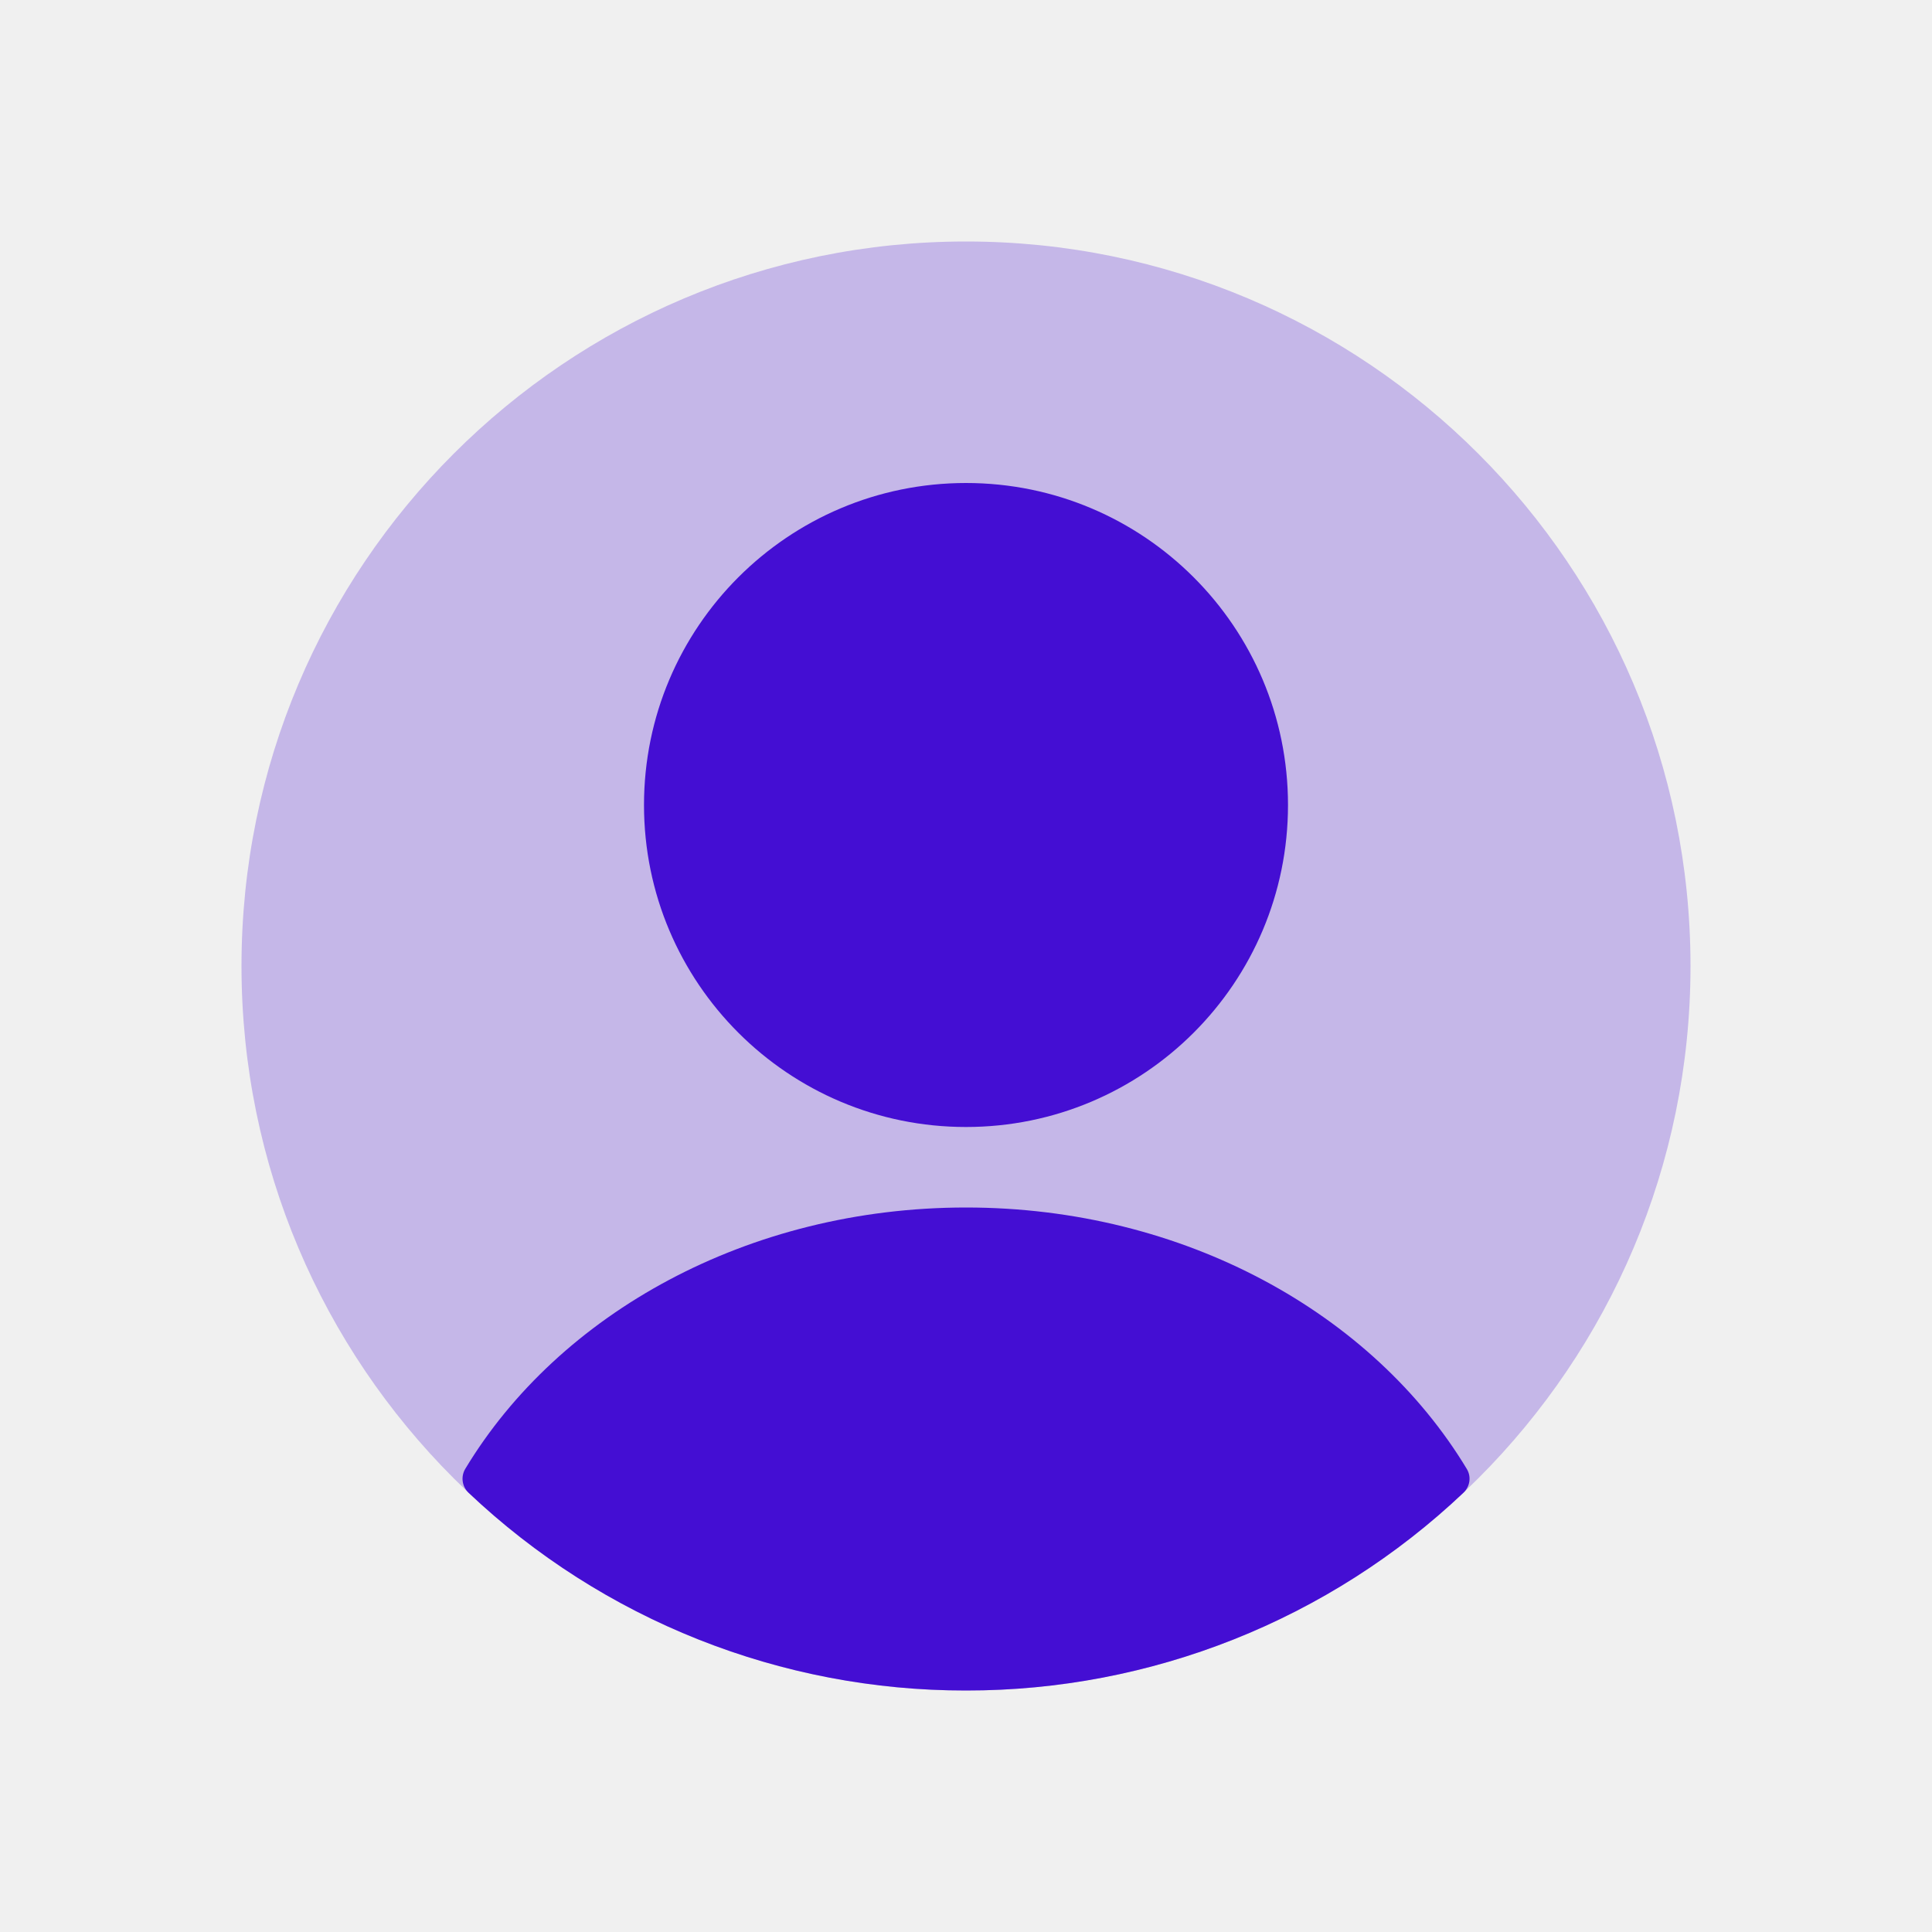
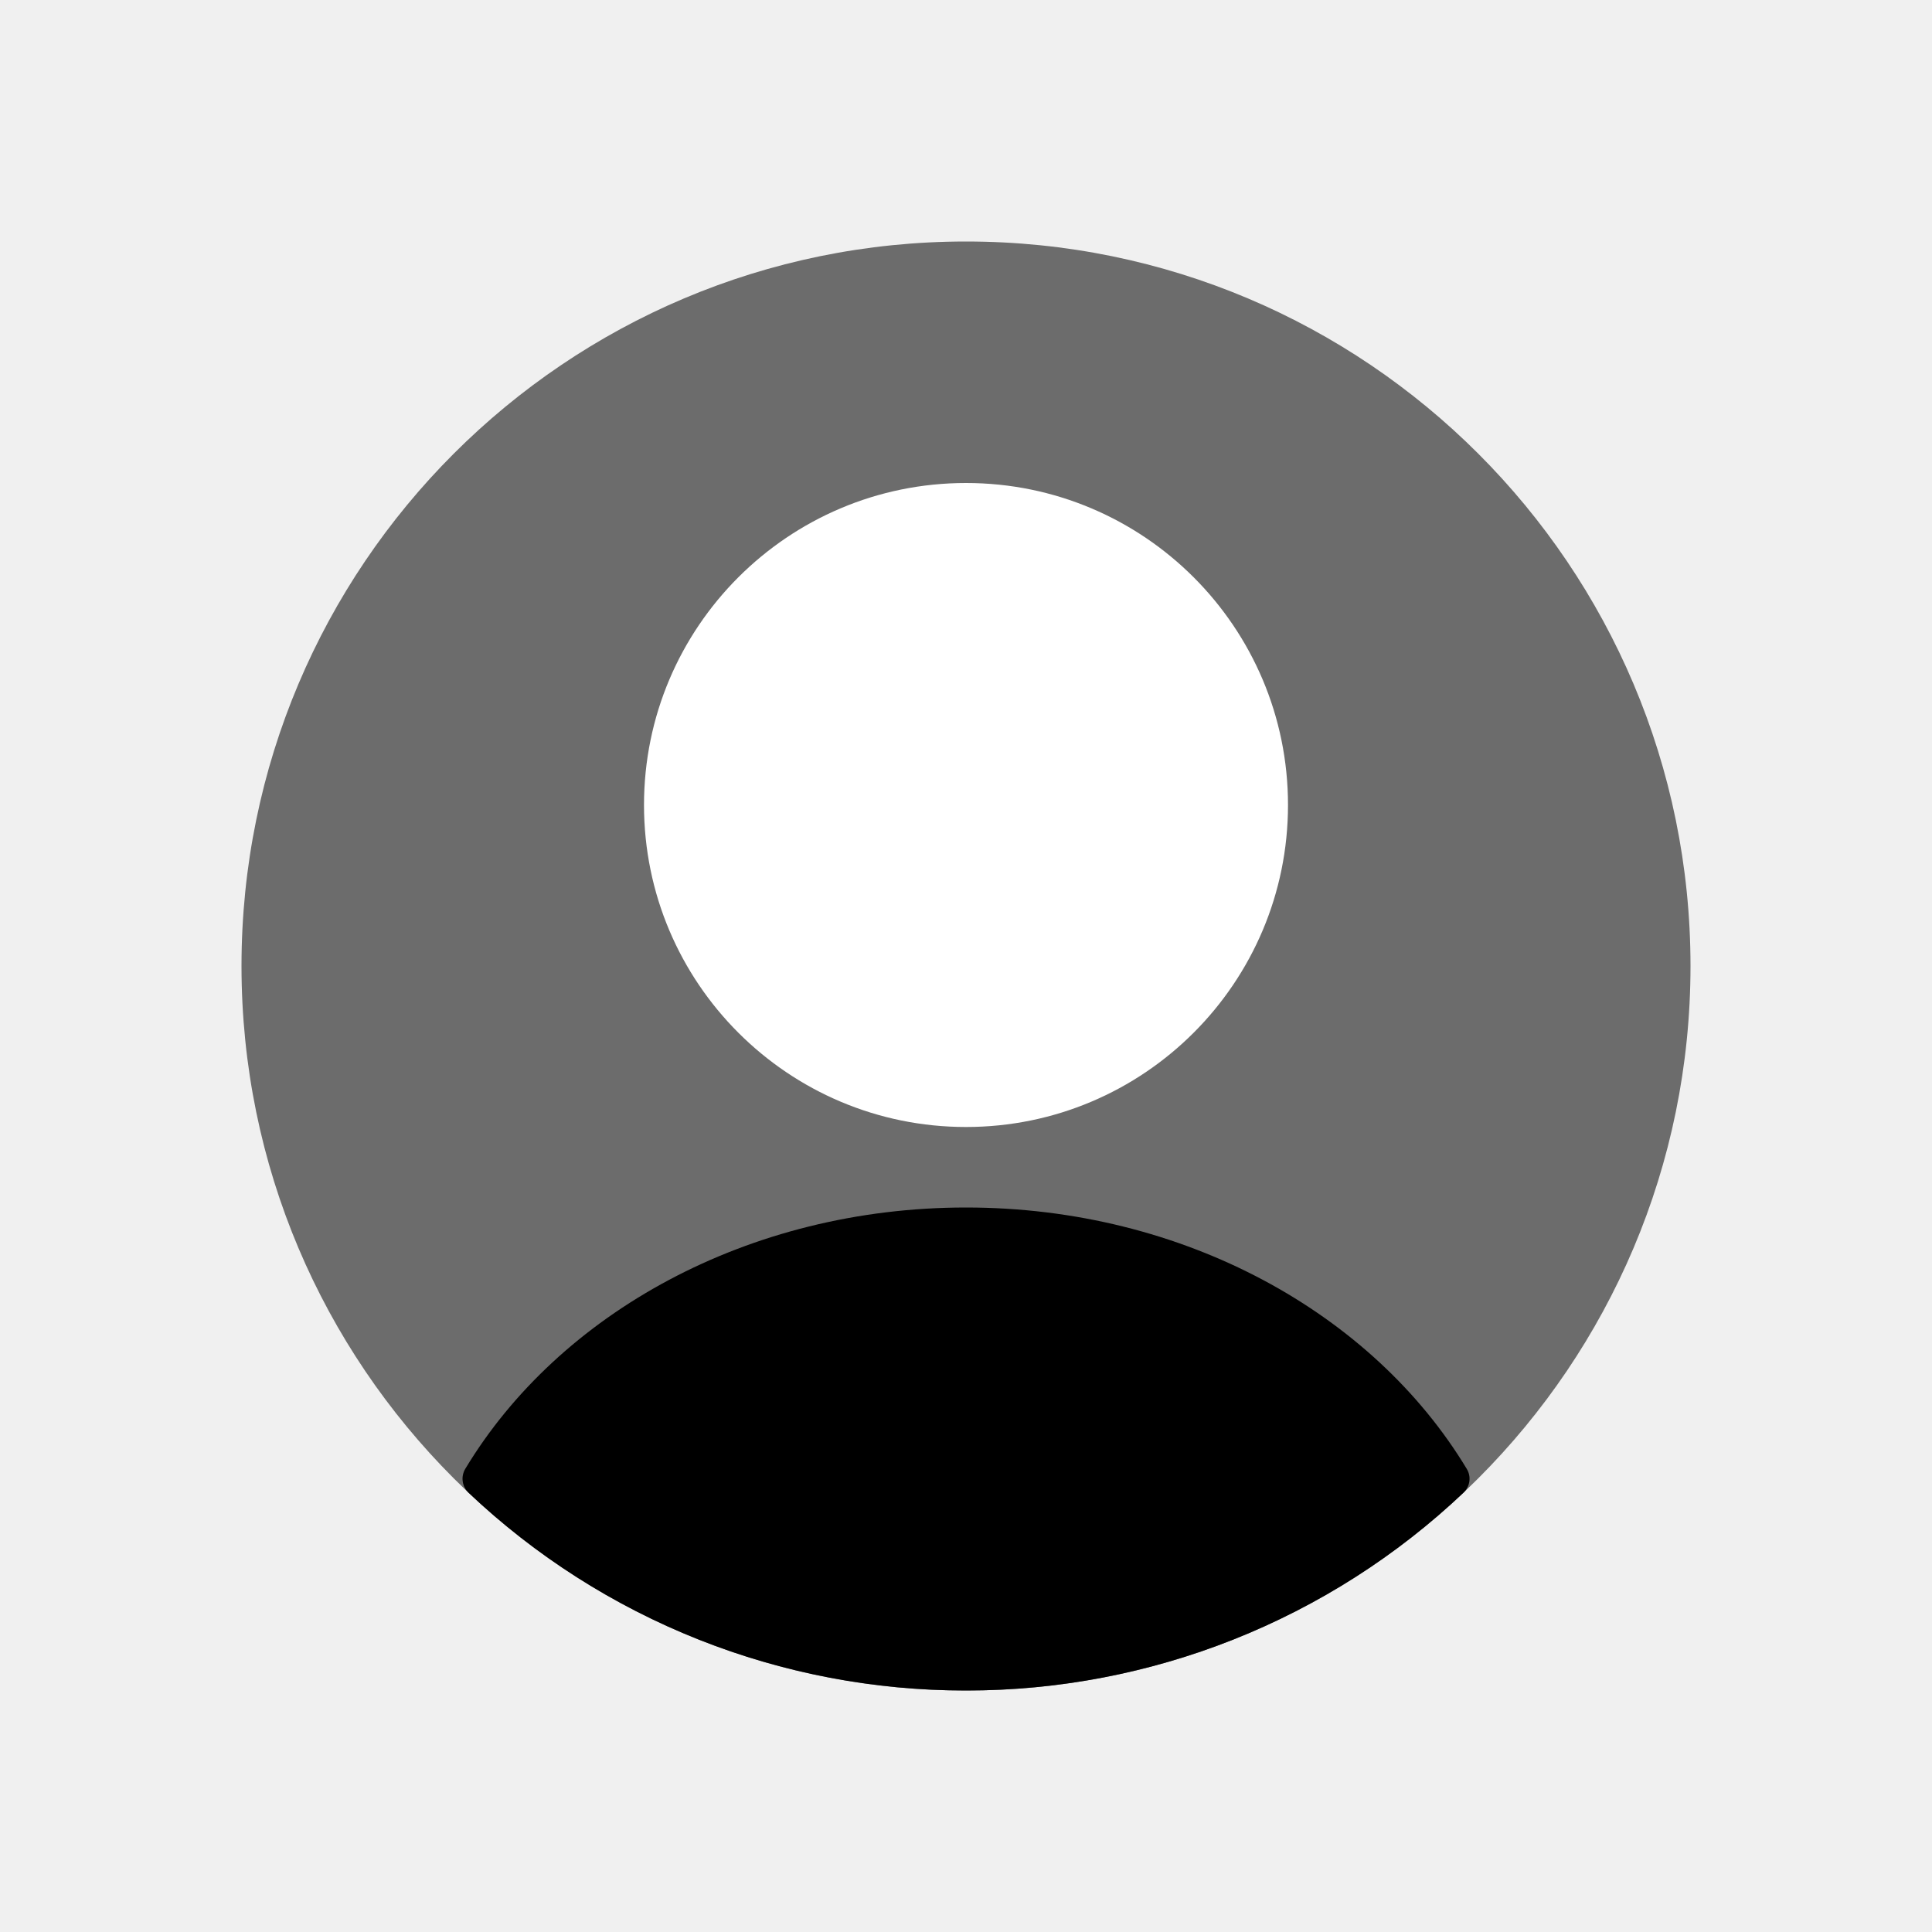
<svg xmlns="http://www.w3.org/2000/svg" width="24" height="24" viewBox="0 0 24 24">
-   <path fill="#440ed3" fill-opacity="0.25" d="M3 12a9 9 0 1 1 18 0a9 9 0 0 1-18 0" />
-   <circle cx="12" cy="10" r="4" fill="#440ed3" />
-   <path fill="#440ed3" fill-rule="evenodd" d="M18.22 18.246c.06.097.041.22-.04.297A8.97 8.97 0 0 1 12 21a8.97 8.97 0 0 1-6.18-2.457a.24.24 0 0 1-.04-.297C6.942 16.318 9.291 15 12 15s5.057 1.318 6.22 3.246" clip-rule="evenodd" />
+   <path fill="#fffff" fill-opacity="0.55" d="M3 12a9 9 0 1 1 18 0a9 9 0 0 1-18 0" />
+   <circle cx="12" cy="10" r="4" fill="#ffffff" />
+   <path fill="#fffff" fill-rule="evenodd" d="M18.22 18.246c.06.097.041.22-.04.297A8.97 8.97 0 0 1 12 21a8.97 8.97 0 0 1-6.18-2.457a.24.24 0 0 1-.04-.297C6.942 16.318 9.291 15 12 15s5.057 1.318 6.22 3.246" clip-rule="evenodd" />
</svg>
